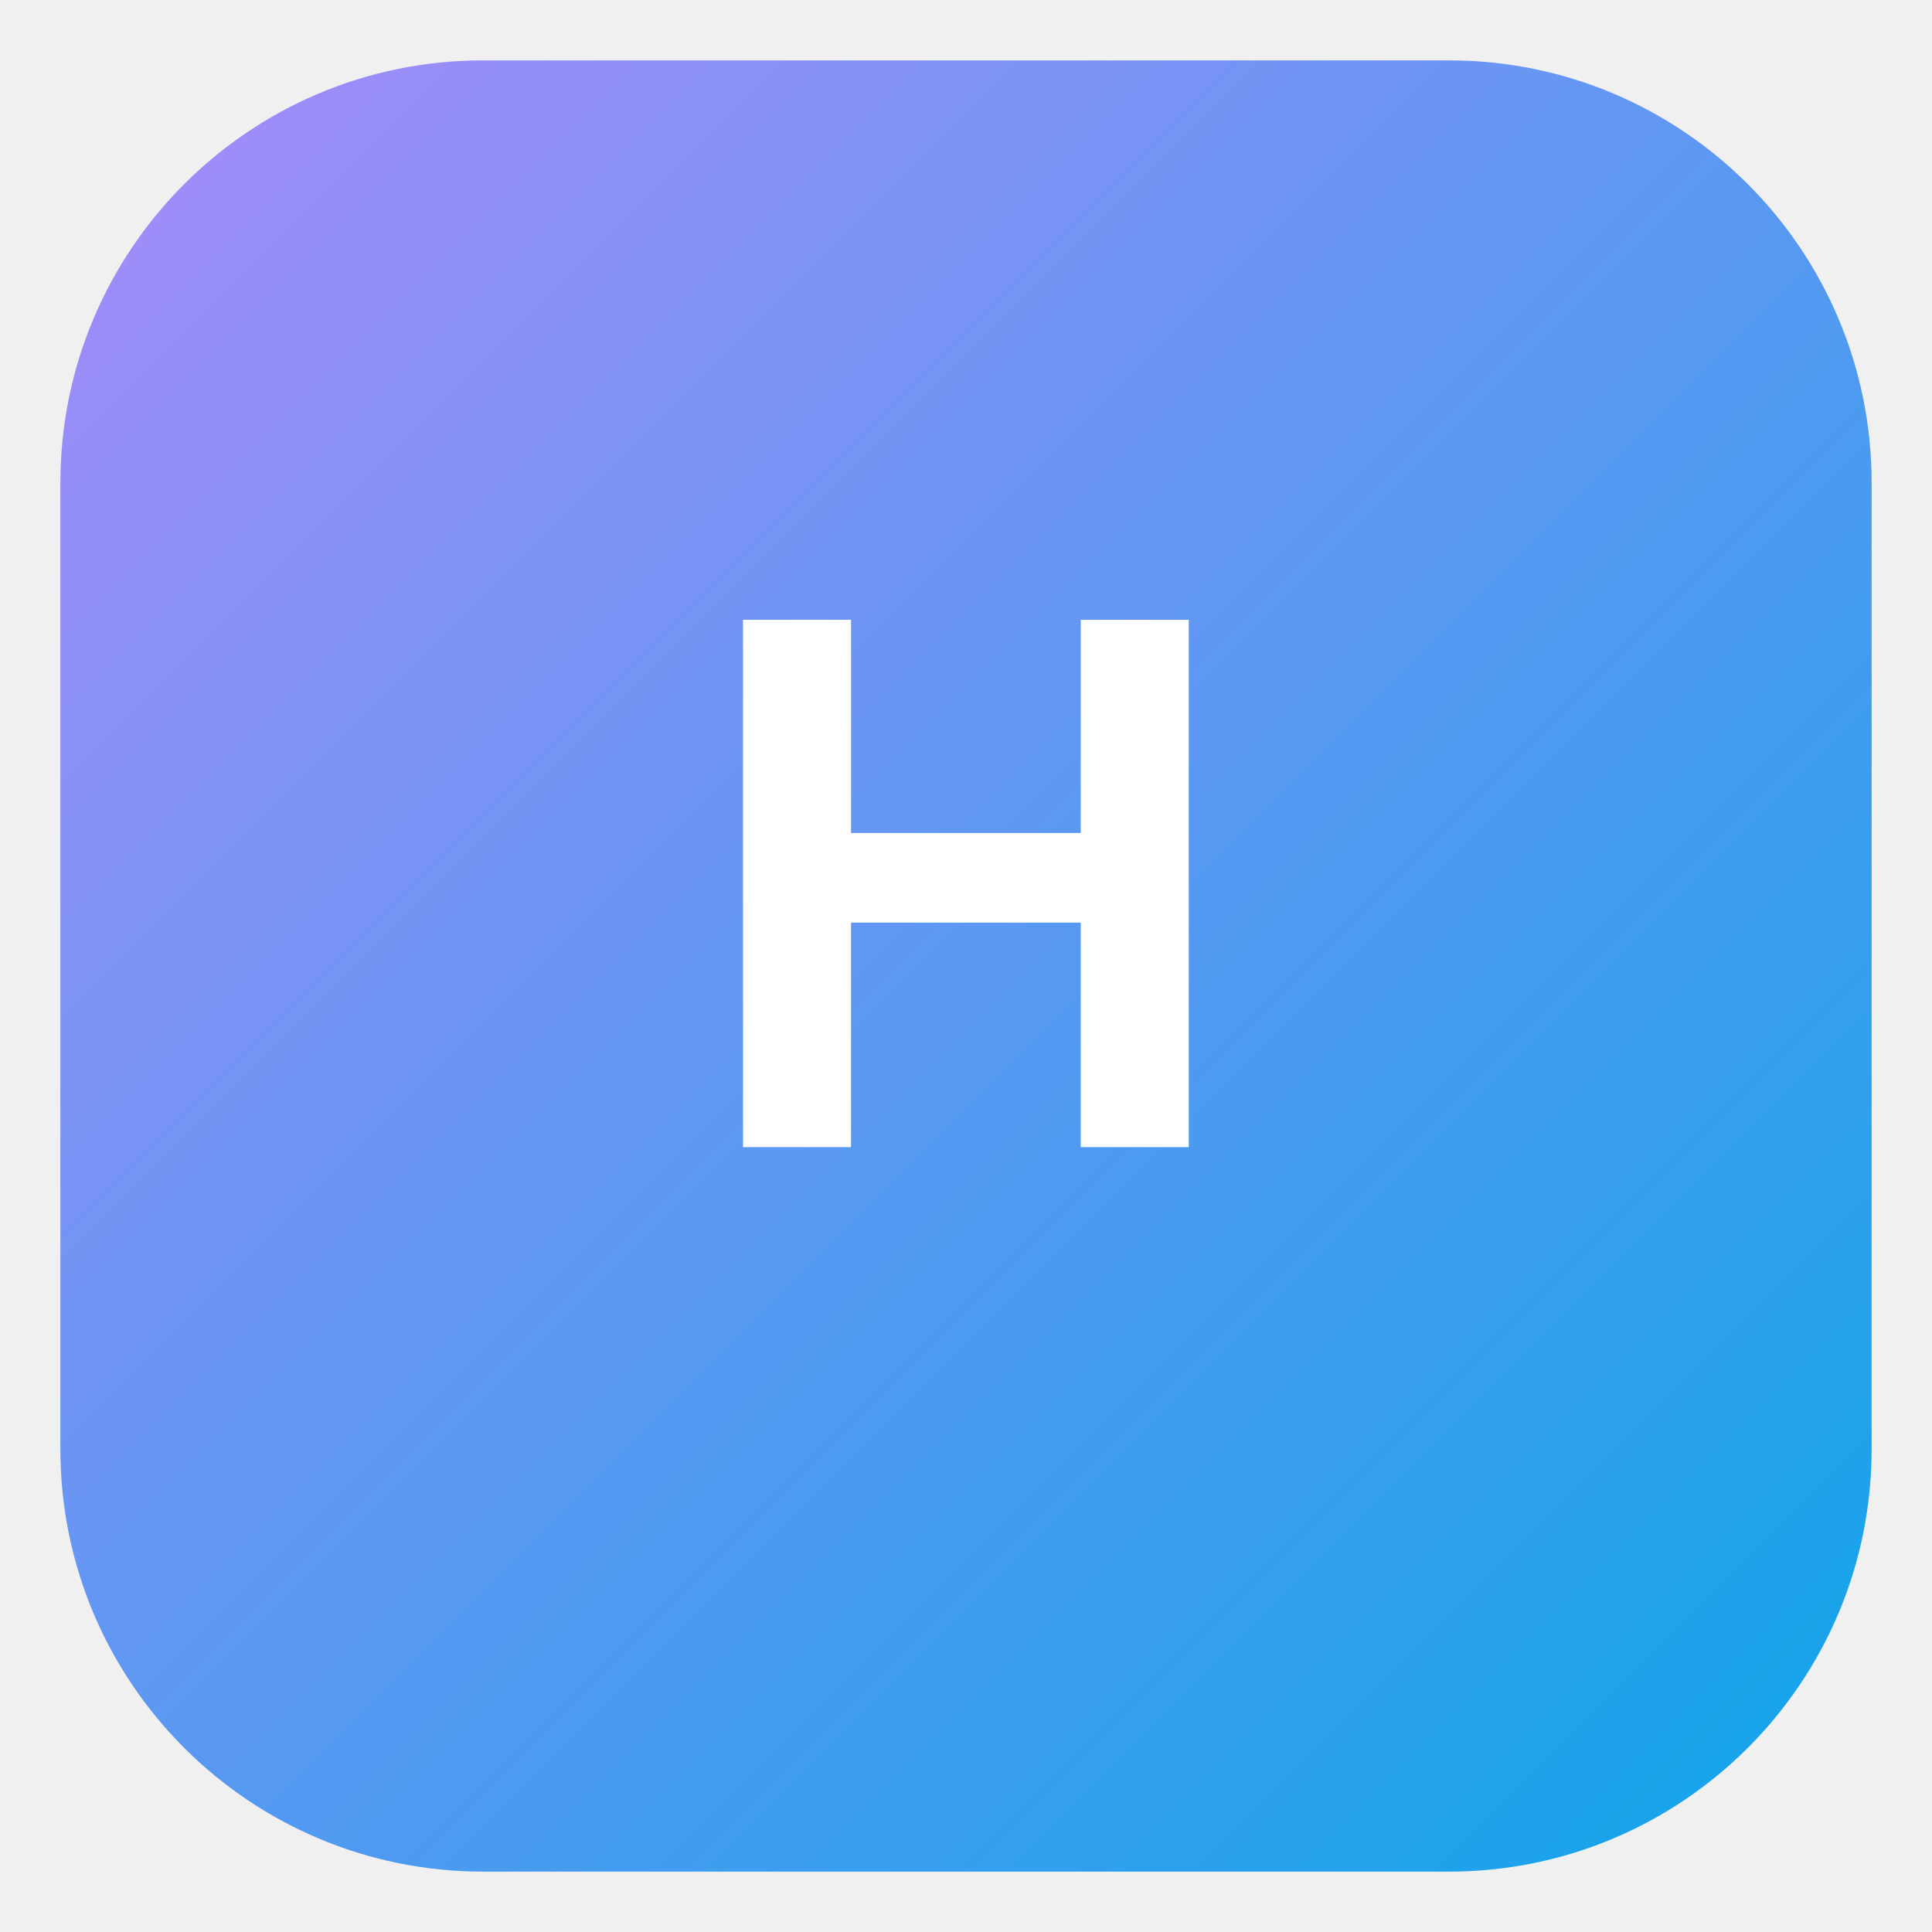
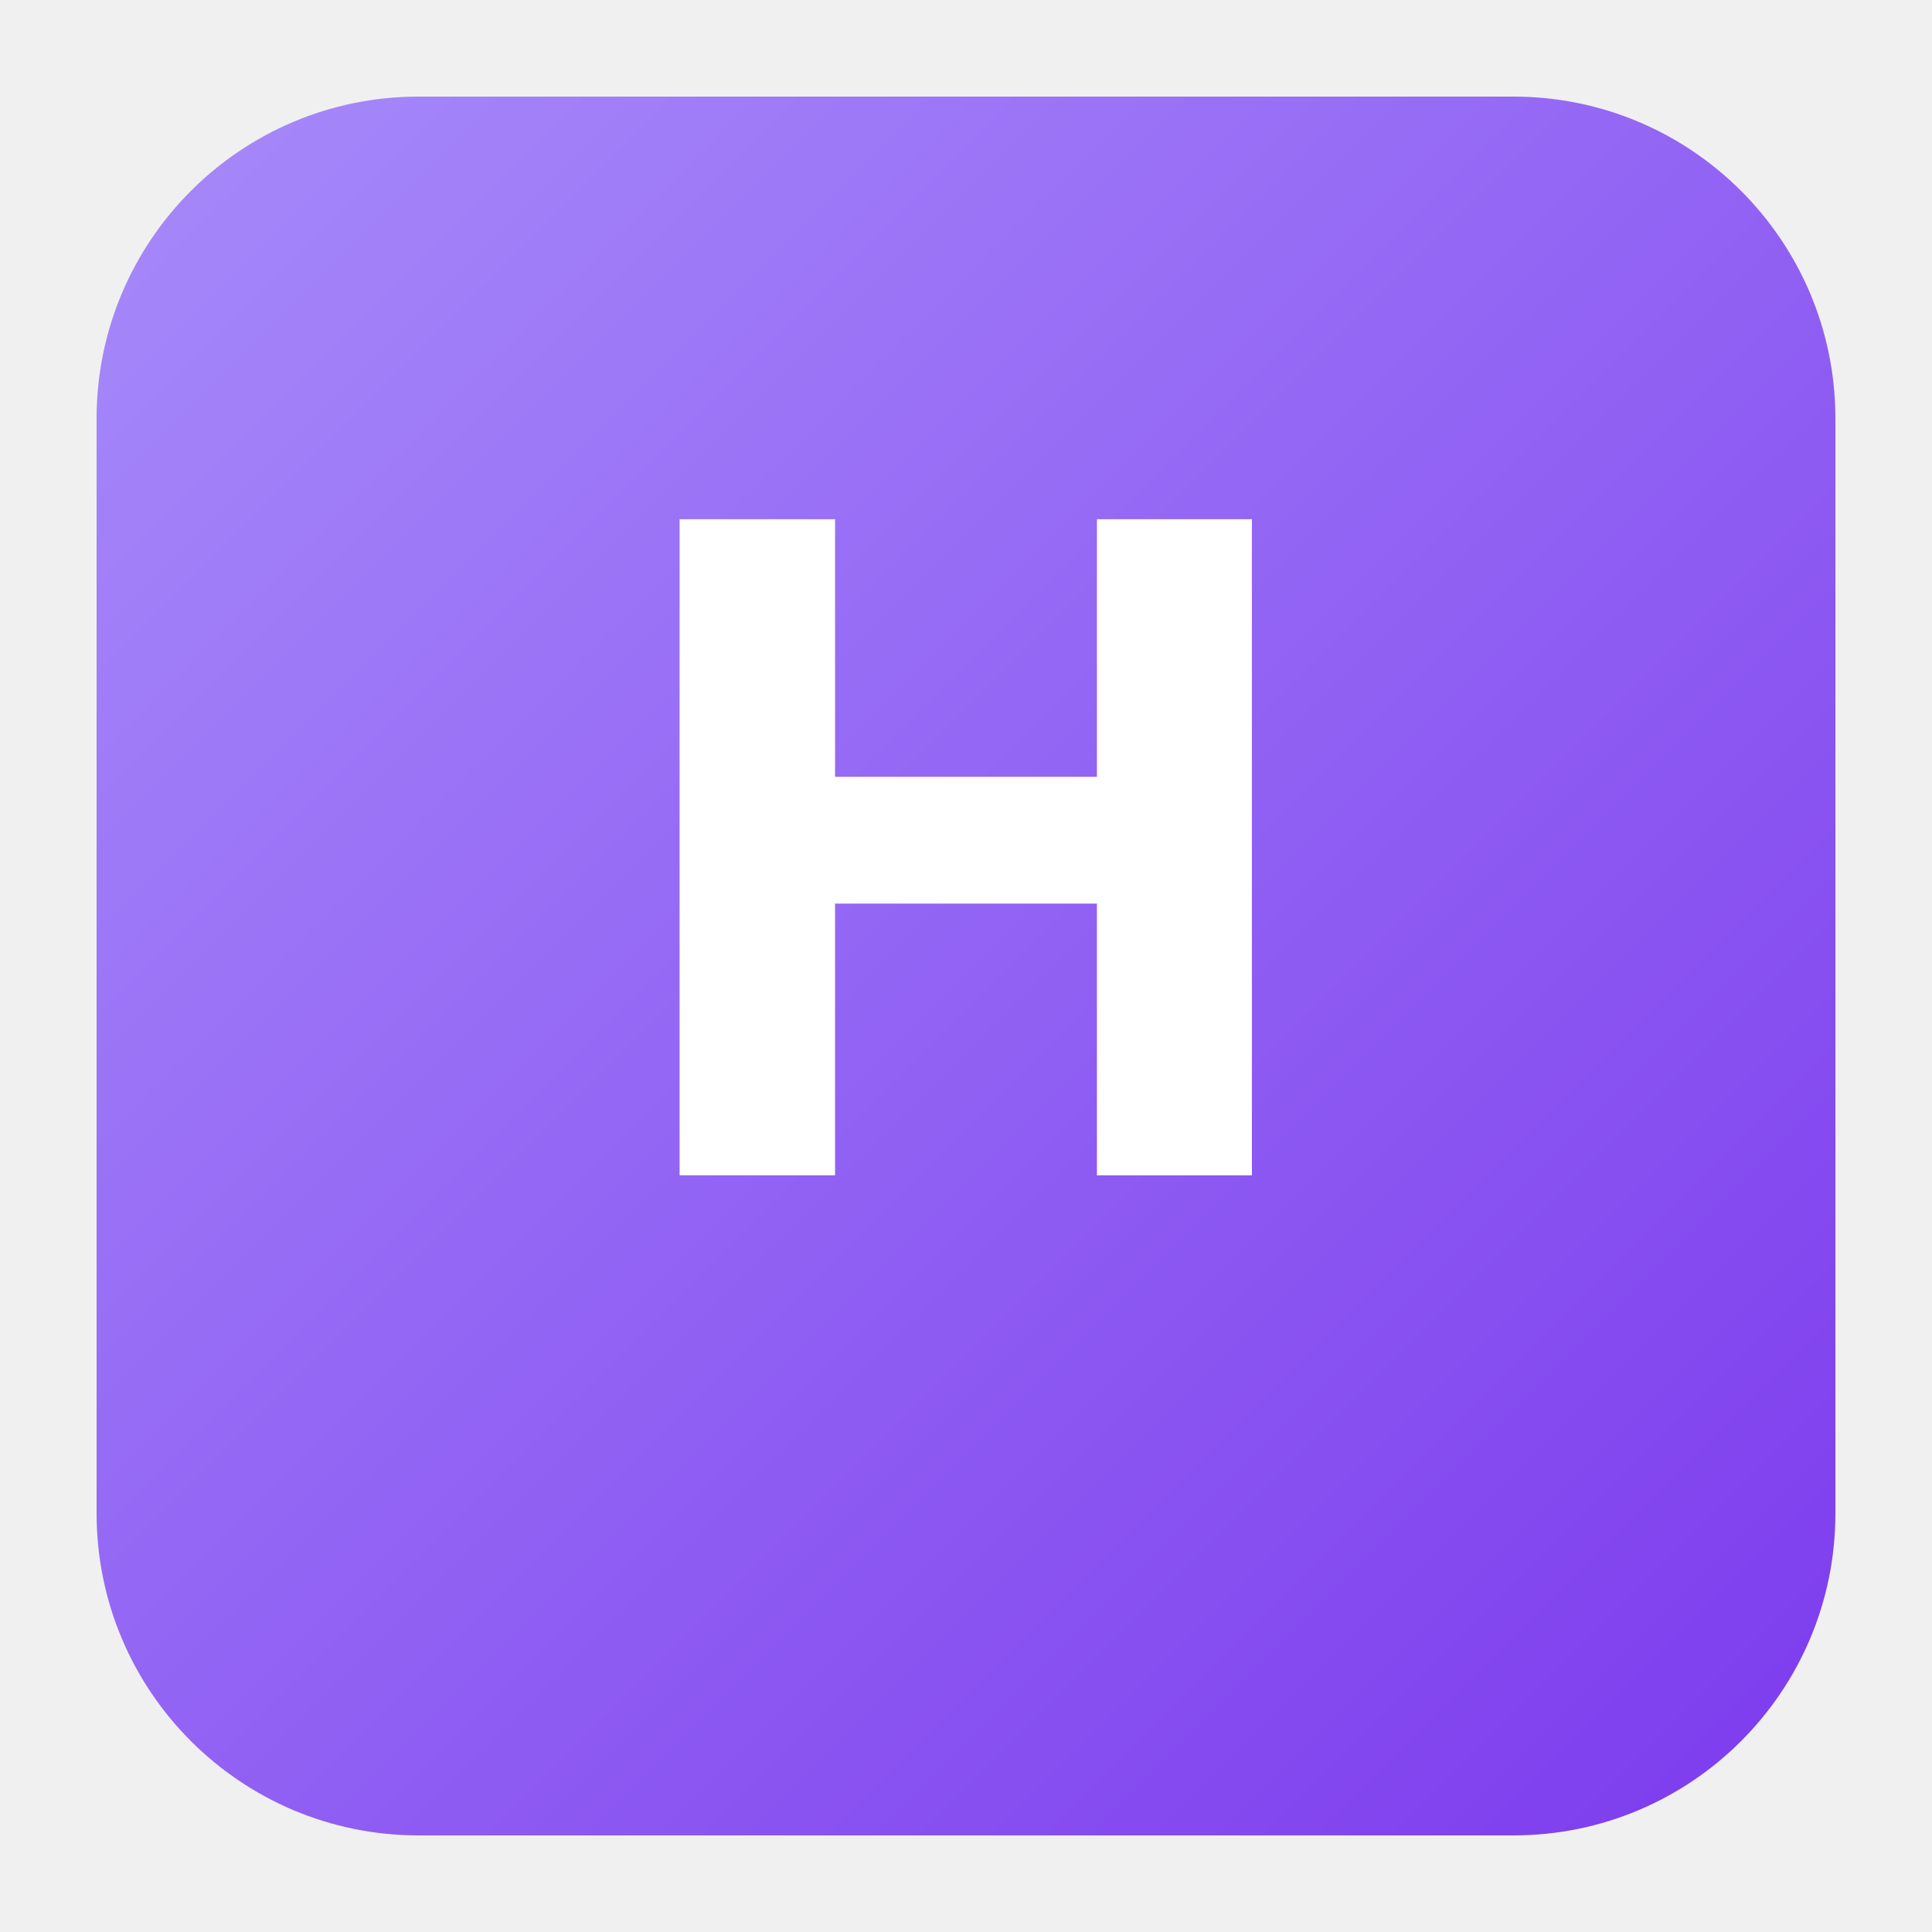
- <svg xmlns="http://www.w3.org/2000/svg" width="64" height="64" viewBox="0 0 64 64">
+ <svg xmlns="http://www.w3.org/2000/svg" width="120" height="120" viewBox="0 0 120 120">
  <defs>
    <linearGradient id="g" x1="0" x2="1" y1="0" y2="1">
      <stop offset="0" stop-color="#a78bfa" />
-       <stop offset="1" stop-color="#0ea5e9" />
+       <stop offset="1" stop-color="#7c3aed" />
    </linearGradient>
  </defs>
-   <rect rx="14" ry="14" x="2" y="2" width="60" height="60" fill="url(#g)" />
-   <text x="32" y="38" text-anchor="middle" font-family="Inter,Segoe UI,Arial" font-size="24" fill="white" font-weight="700">H</text>
+   <rect x="6" y="6" rx="20" ry="20" width="108" height="108" fill="url(#g)" />
+   <text x="60" y="73" text-anchor="middle" font-family="Inter,Segoe UI,Arial" font-size="56" fill="#fff" font-weight="800">H</text>
</svg>
